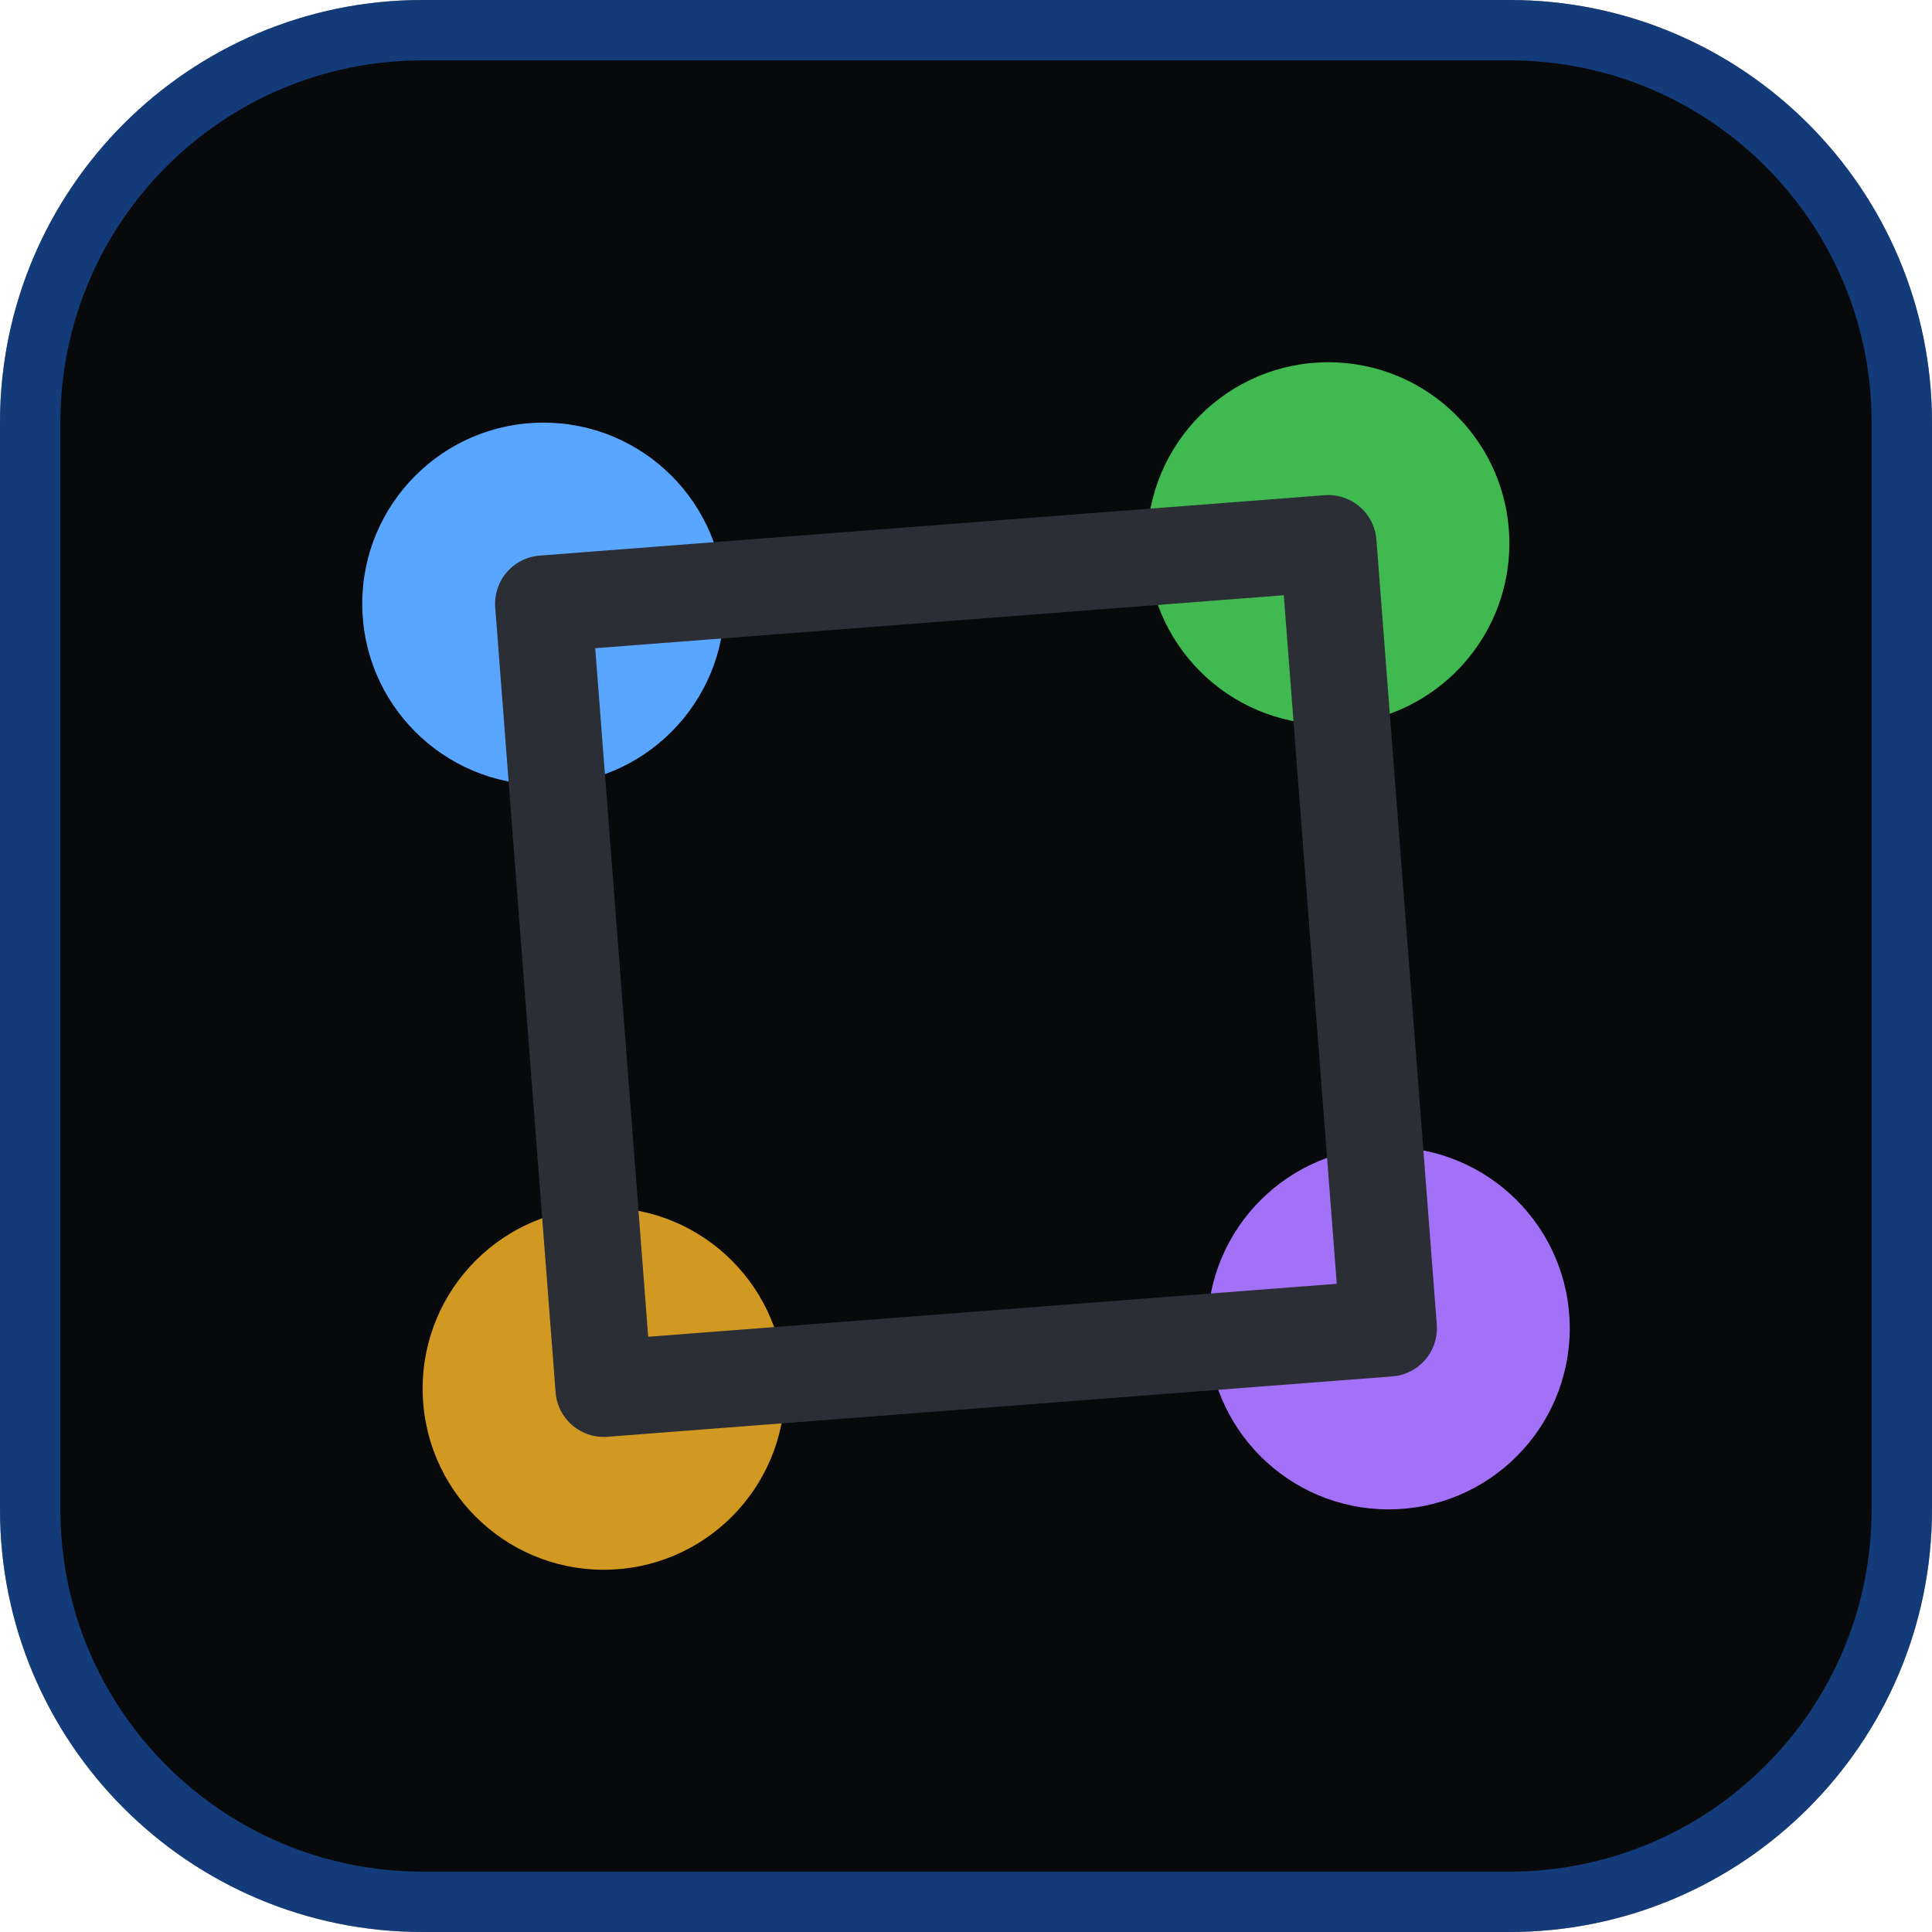
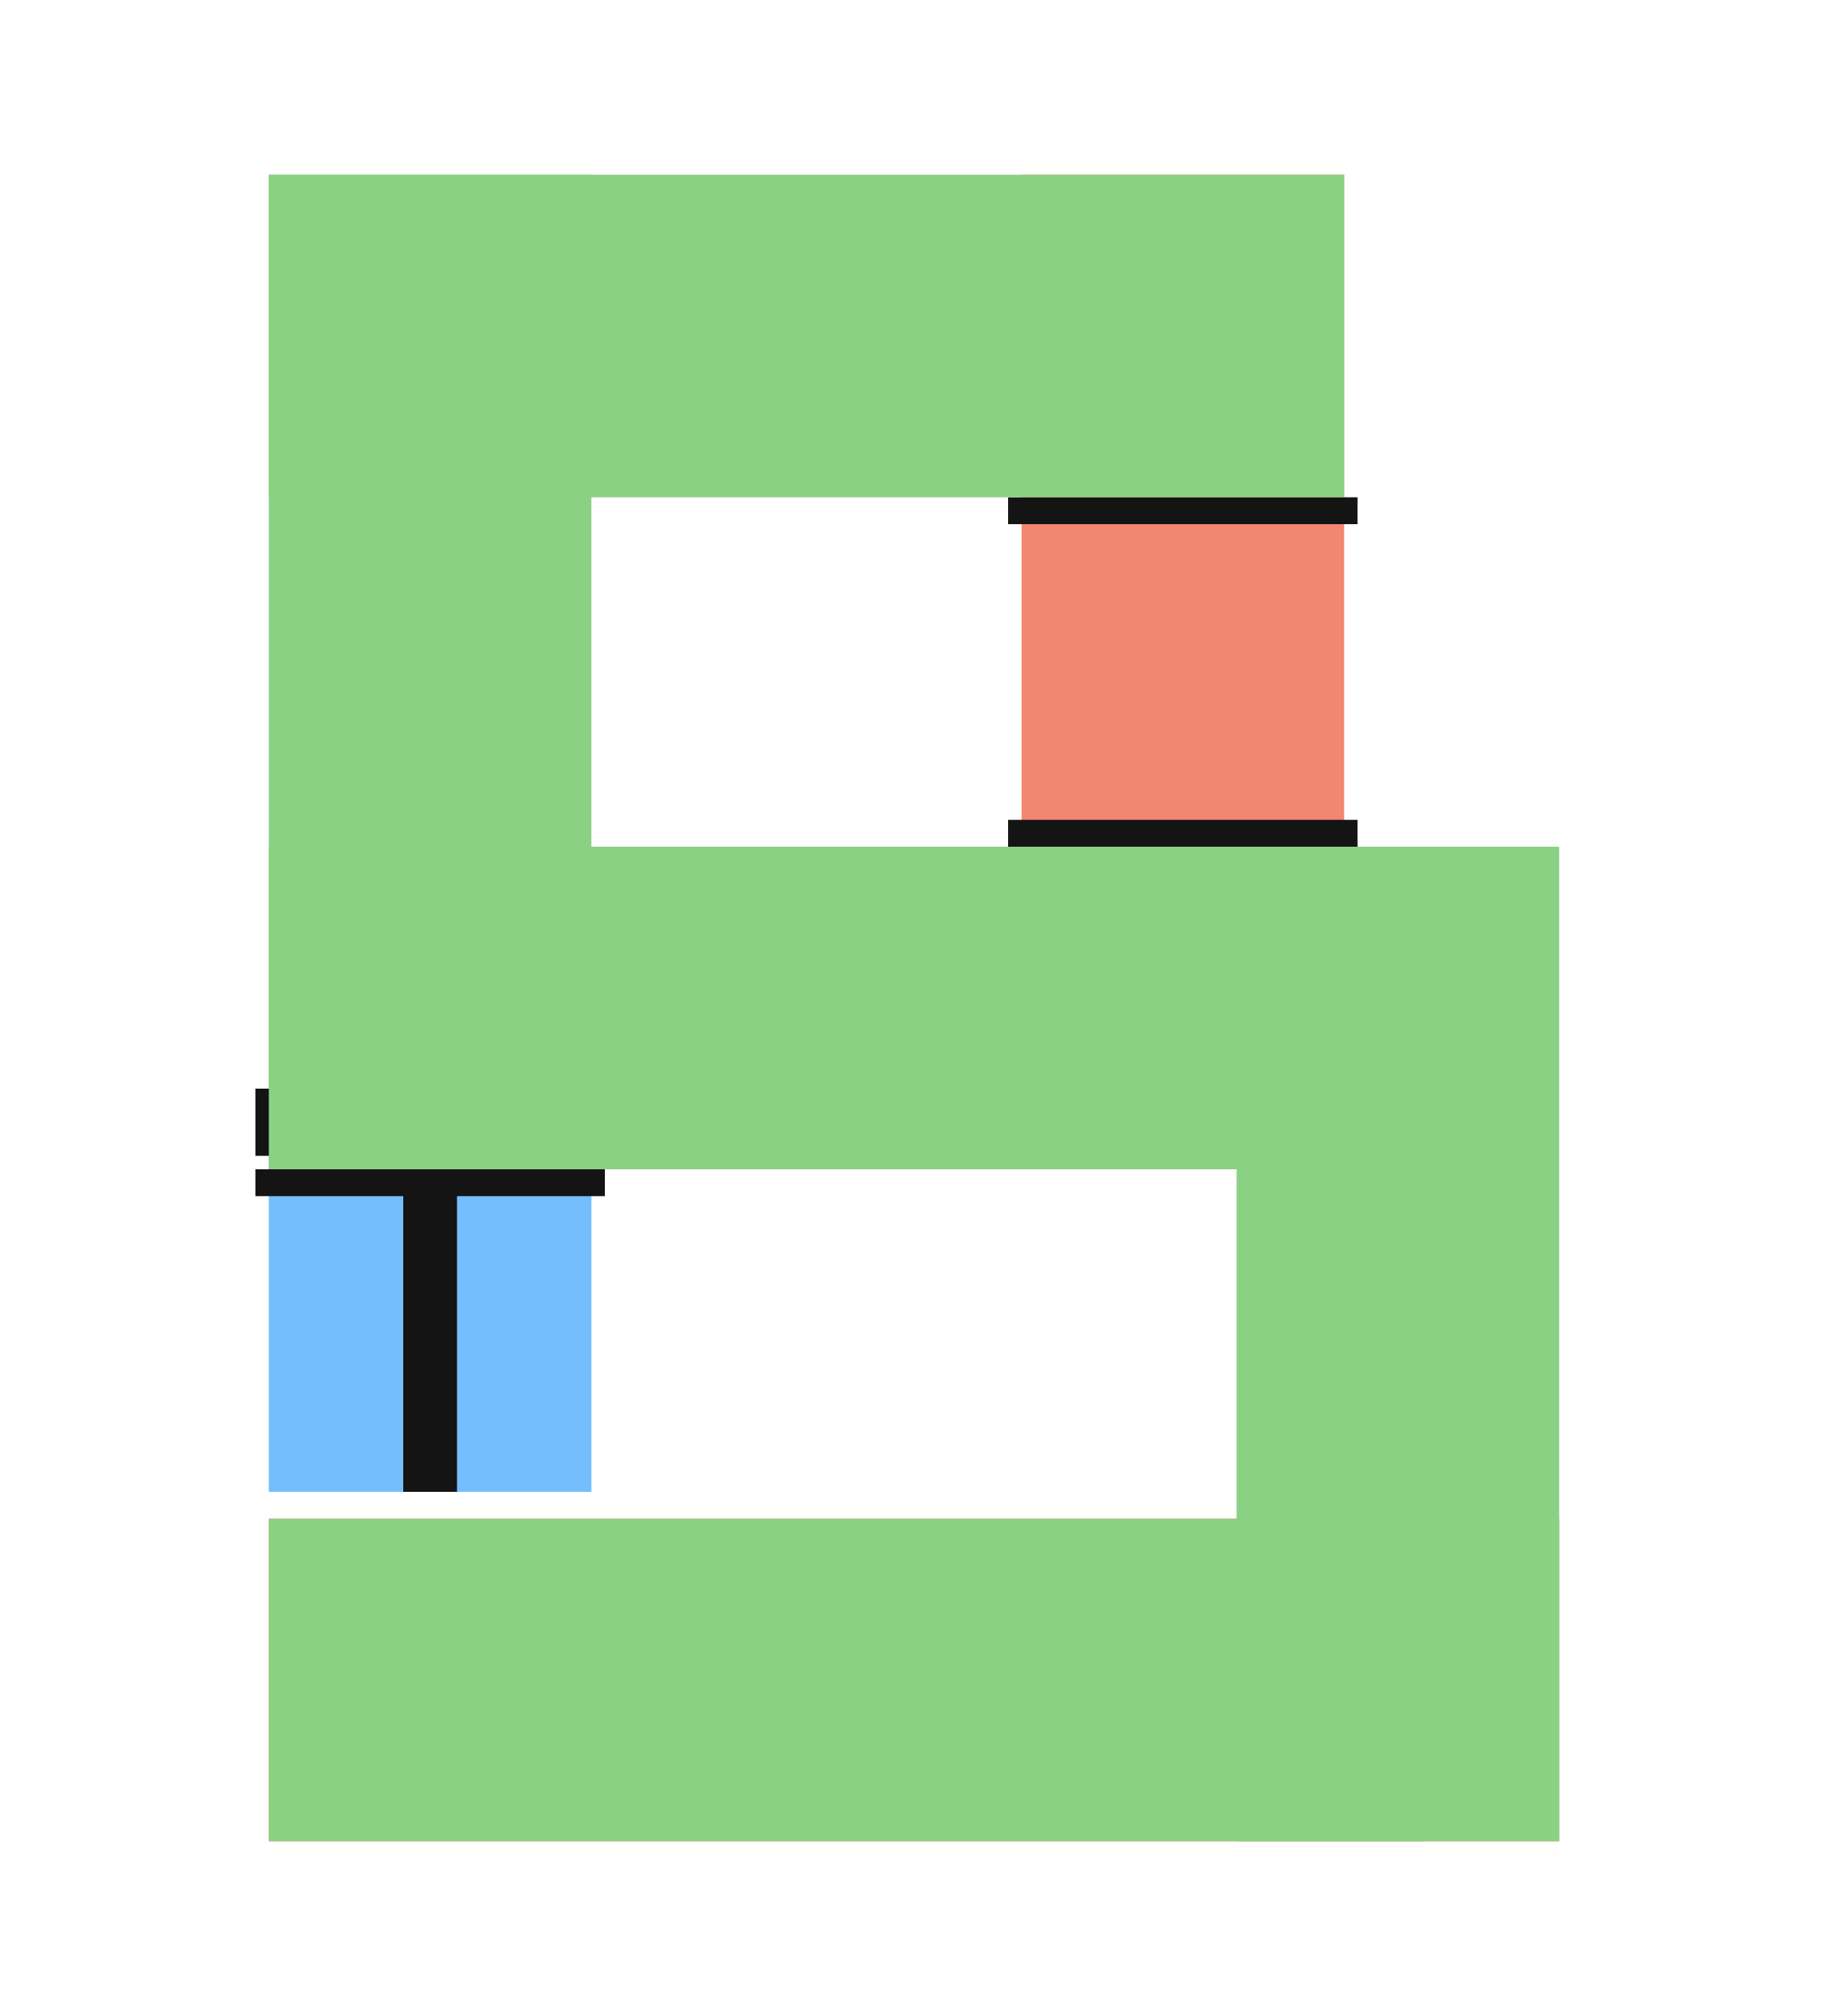
- <svg xmlns="http://www.w3.org/2000/svg" viewBox="0 0 32 32">
-   <rect width="32" height="32" rx="7" fill="#08090b" />
-   <rect x="0.5" y="0.5" width="31" height="31" rx="6.5" fill="none" stroke="#1f6feb" stroke-opacity="0.5" />
-   <circle cx="9" cy="10" r="3" fill="#58a6ff" />
-   <circle cx="22" cy="9" r="3" fill="#3fb950" />
-   <circle cx="10" cy="23" r="3" fill="#d29922" />
-   <circle cx="23" cy="22" r="3" fill="#a371f7" />
-   <path d="M9 10 L22 9 M9 10 L10 23 M22 9 L23 22 M10 23 L23 22" stroke="#2c2e35" stroke-width="1.6" stroke-linecap="round" />
+ <svg xmlns="http://www.w3.org/2000/svg" width="137" height="150" viewBox="0 0 137 150" role="img" aria-labelledby="bs-overlaid">
+   <g transform="translate(20 13)">
+     <g fill="#F38671">
+       <rect x="56" y="0" width="24" height="68" />
+       <rect x="0" y="100" width="96" height="24" />
+     </g>
+     <g fill="#75BEFE">
+       <rect x="0" y="68" width="24" height="30" />
+     </g>
+     <g fill="#141414">
+       <rect x="55" y="24" width="26" height="2" />
+       <rect x="55" y="48" width="26" height="2" />
+       <rect x="-1" y="68" width="26" height="5" />
+       <rect x="-1" y="74" width="26" height="2" />
+       <rect x="10" y="74" width="4" height="24" />
+     </g>
+     <g fill="#8AD184">
+       <rect x="0" y="0" width="80" height="24" />
+       <rect x="0" y="0" width="24" height="68" />
+       <rect x="0" y="50" width="76" height="24" />
+       <rect x="72" y="50" width="24" height="74" />
+       <rect x="0" y="100" width="86" height="24" />
+     </g>
+   </g>
</svg>
